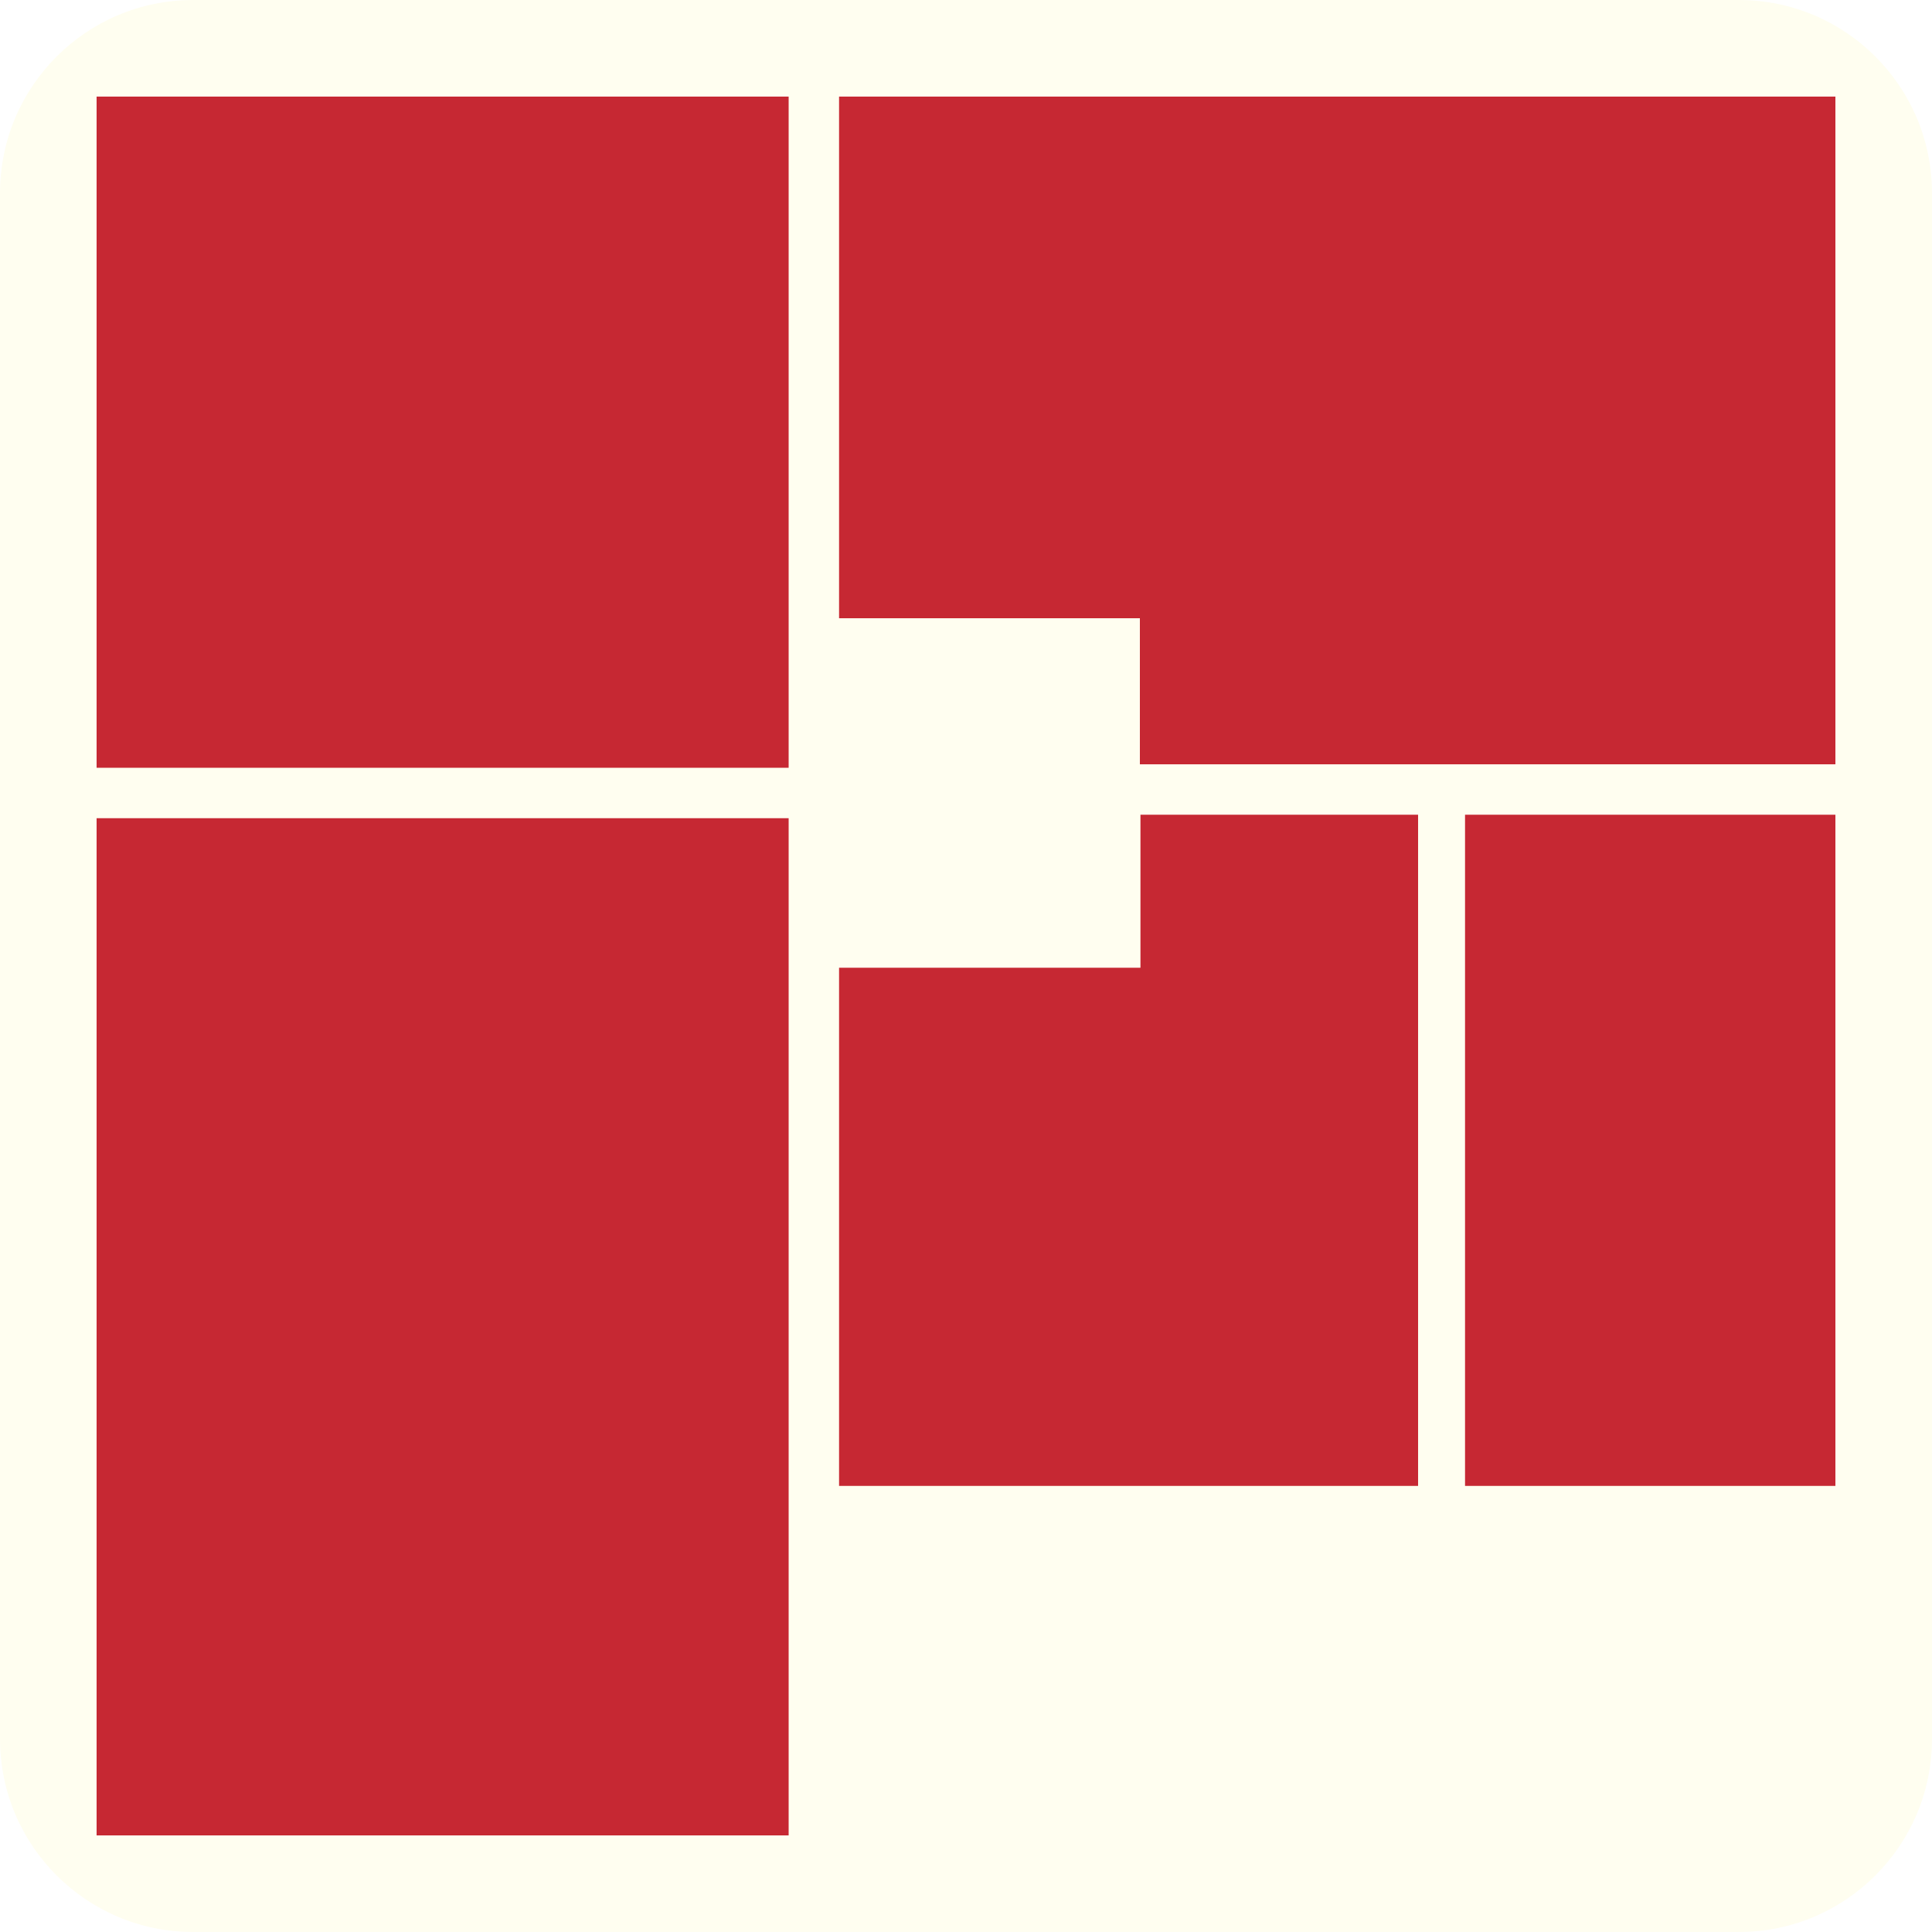
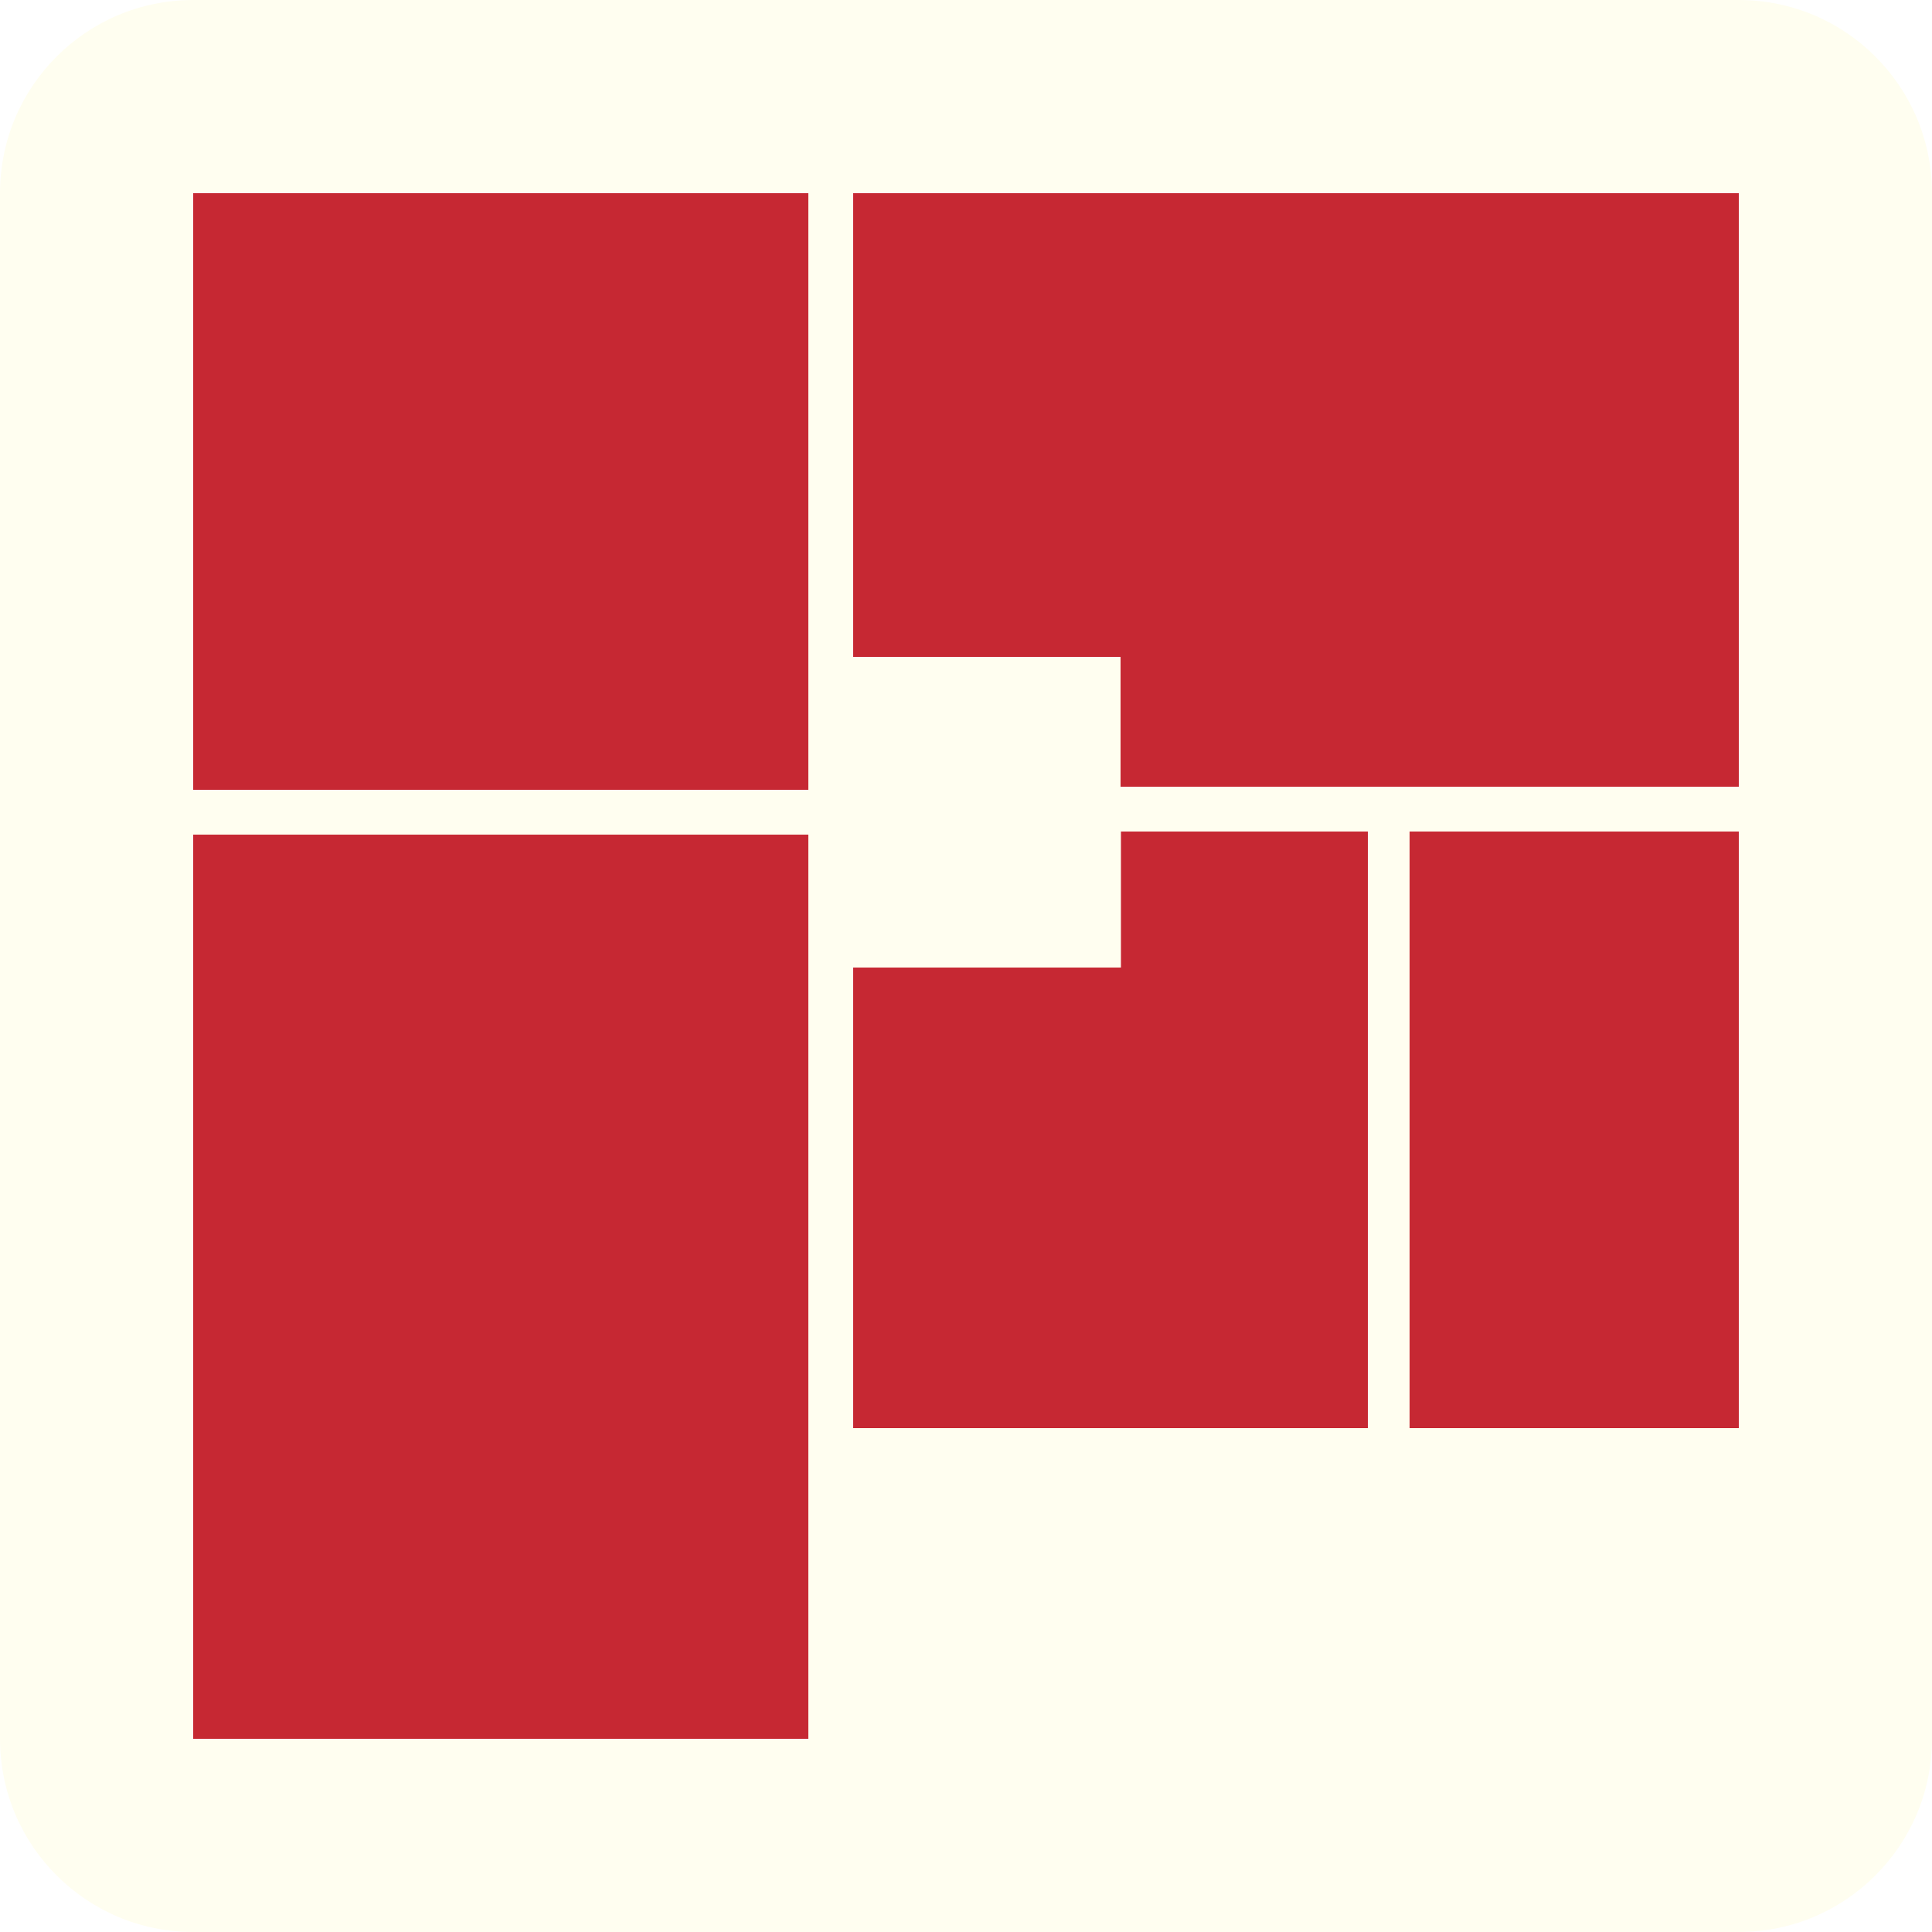
<svg xmlns="http://www.w3.org/2000/svg" viewBox="0 0 1000 1000">
  <rect width="1000" height="1000" rx="100" fill="#FFFEF0" />
-   <path fill="#C62833" d="M50 50H408.2V397.4H50ZM50 423.5H408.2V950H50ZM434.3 50H950V320H434.3ZM590 50H950V395.6H590ZM590.3 421.7H734V769.1H590.3ZM434.3 500.9H734V769.1H434.3ZM758.3 421.7H950V769.1H758.3Z" />
+   <path fill="#C62833" d="M100 100H418.4V408.8H100ZM100 432H418.4V900H100ZM441.6 100H900V340H441.6ZM580 100H900V407.2H580ZM580.2 430.4H708V739.2H580.2ZM441.6 500.8H708V739.2H441.6ZM729.6 430.4H900V739.2H729.6Z" />
</svg>
